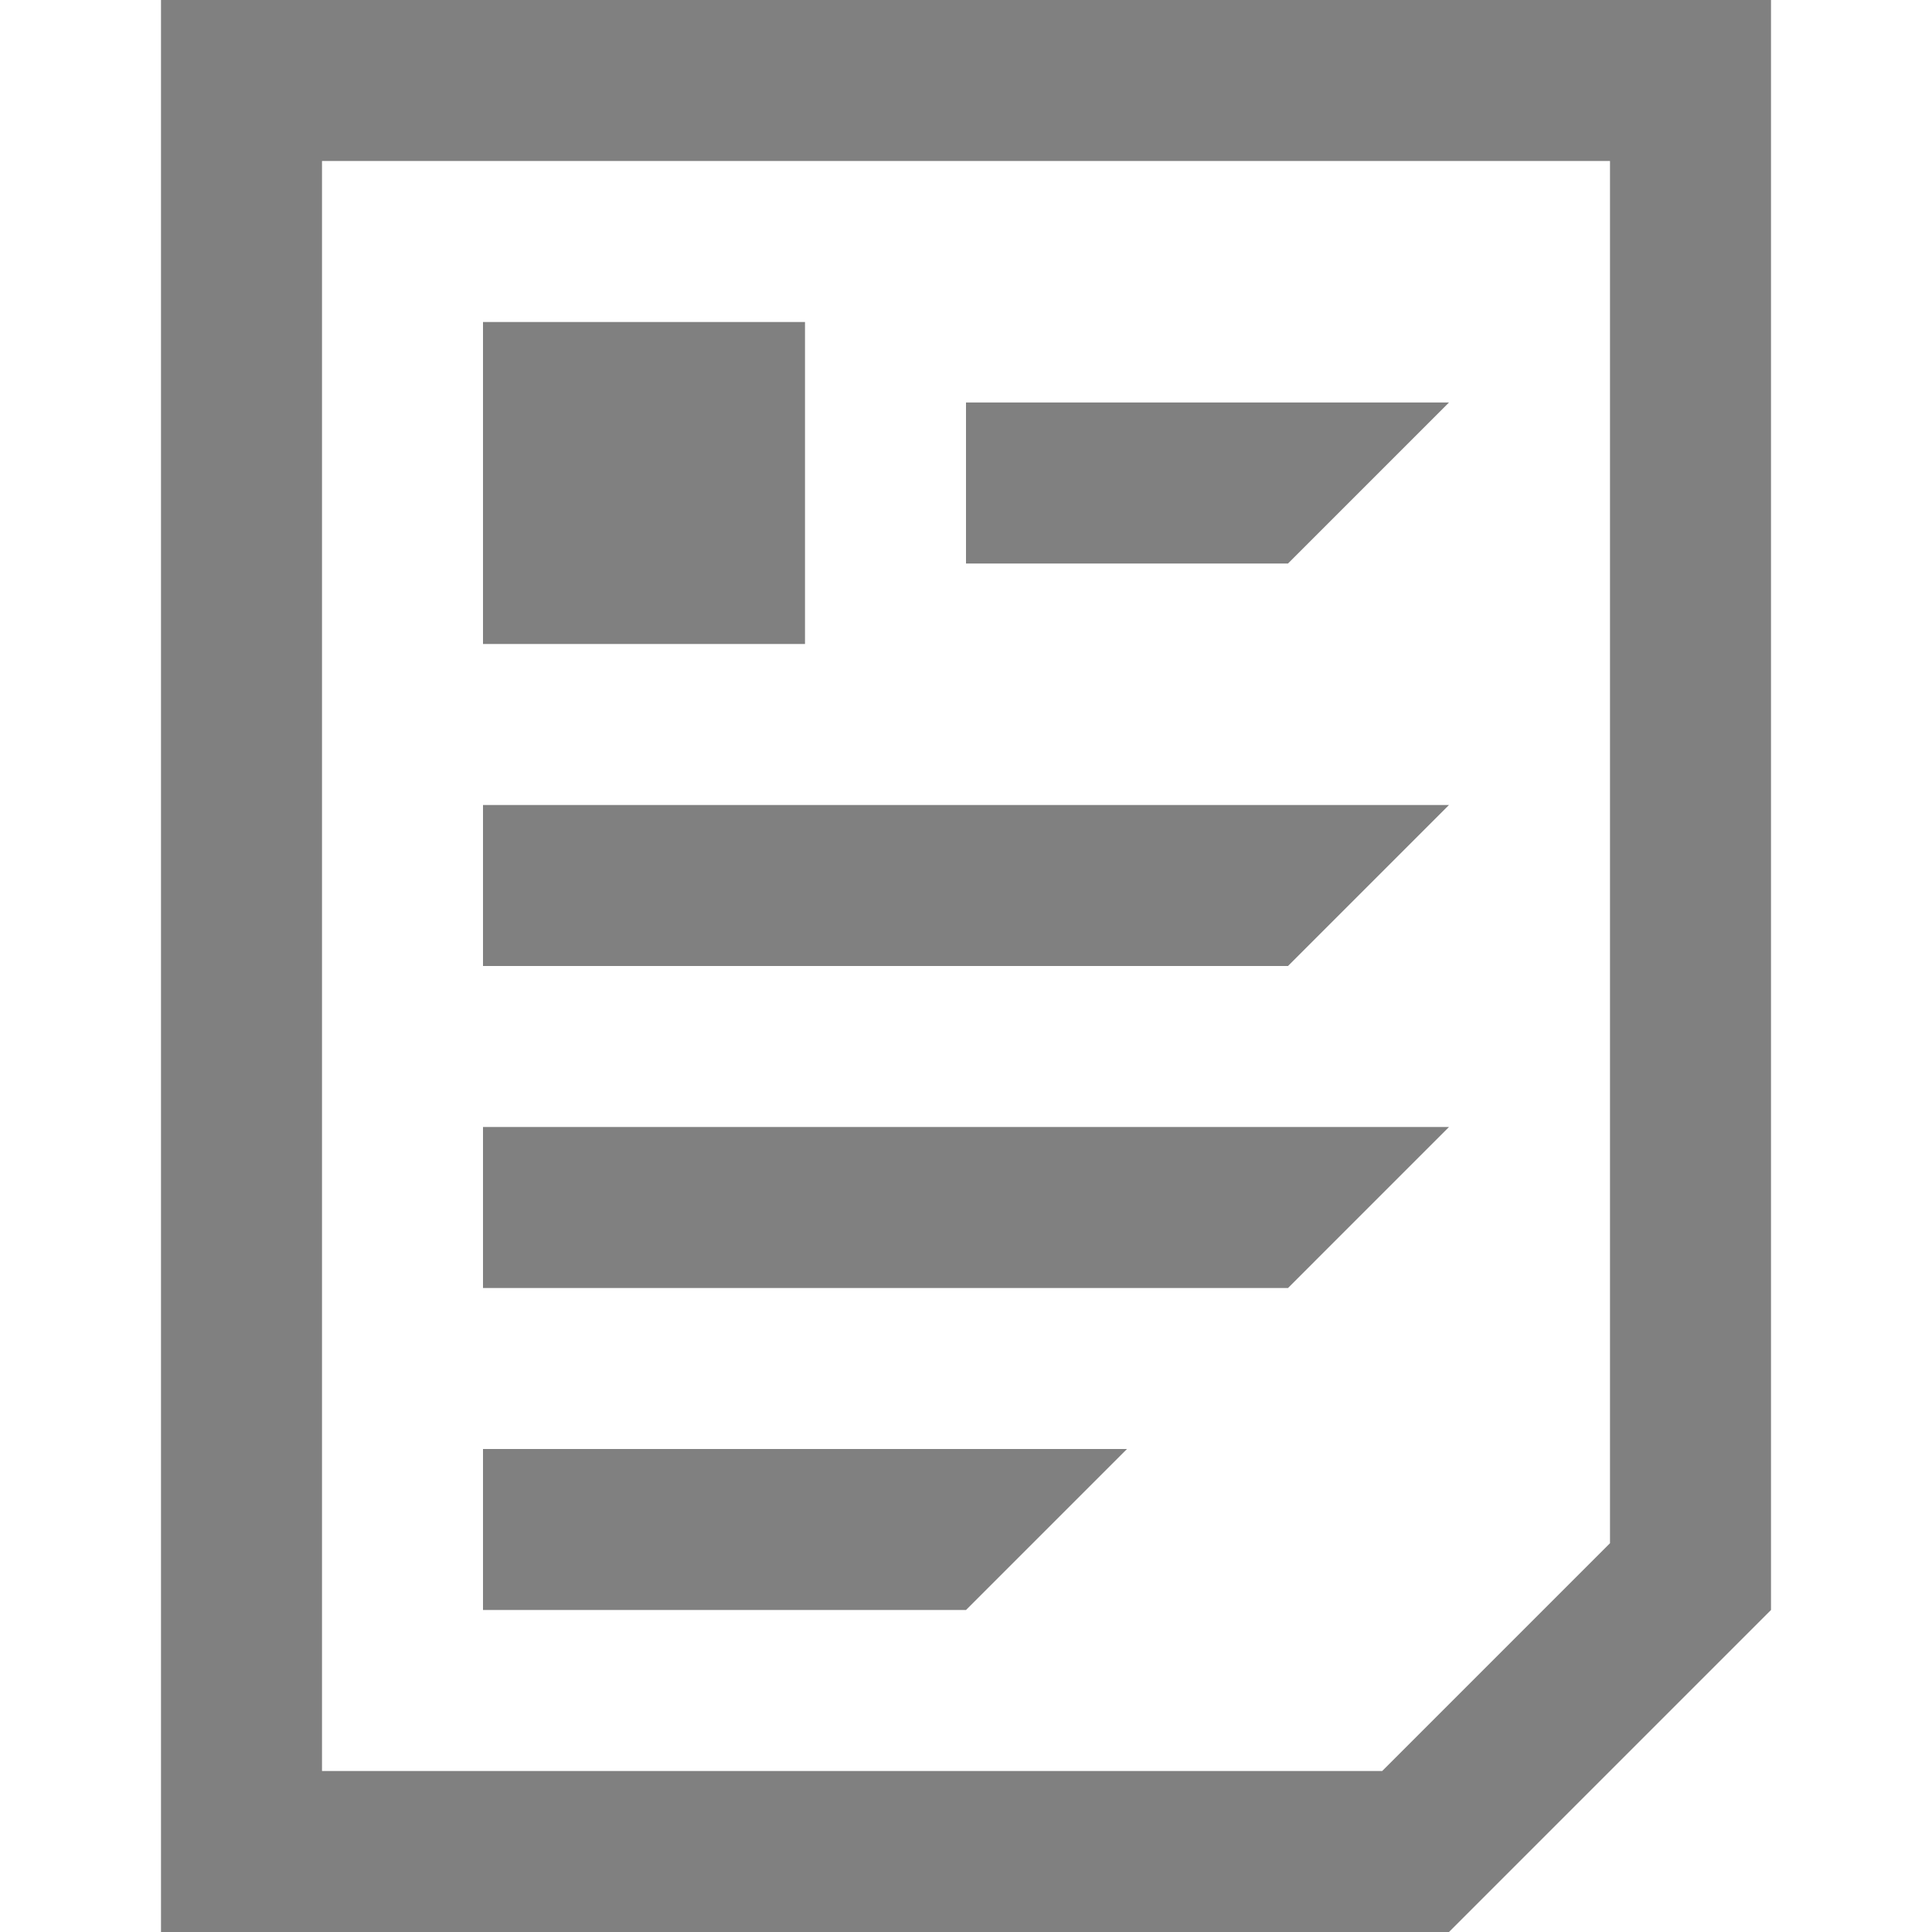
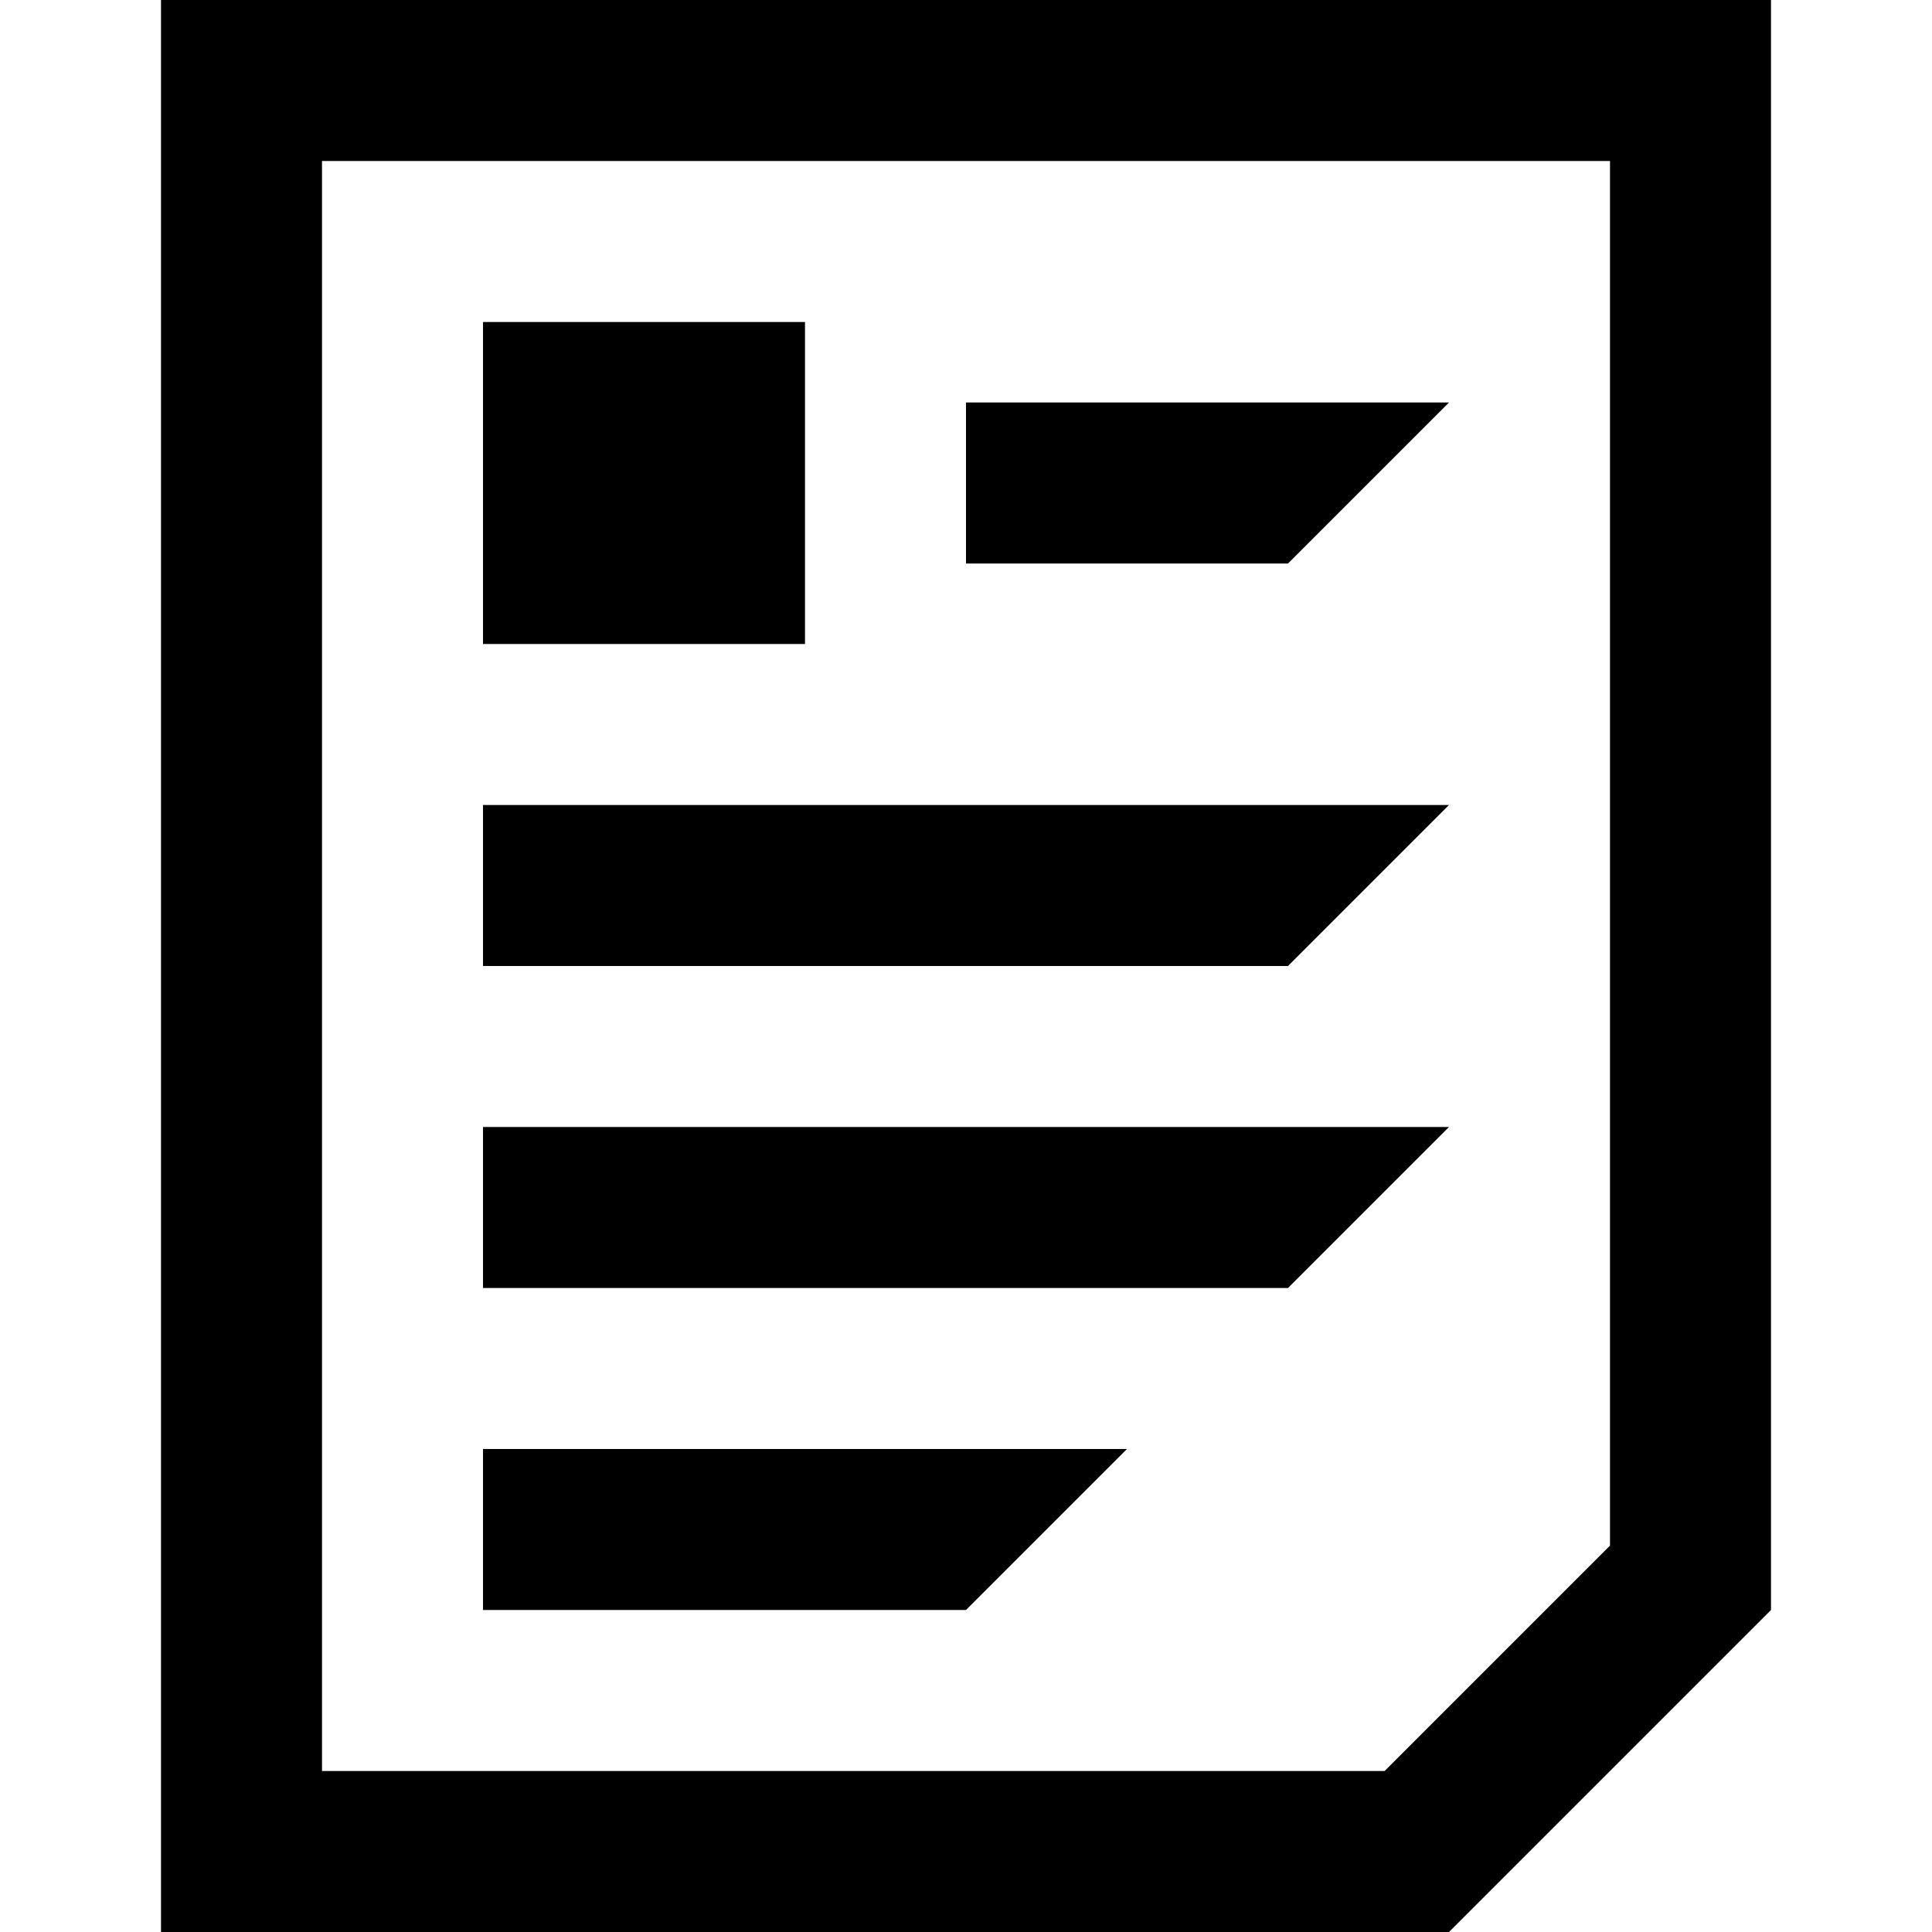
- <svg xmlns="http://www.w3.org/2000/svg" id="Layer_1" data-name="Layer 1" viewBox="0 0 24 24">
-   <defs>
-     <style>
-       .cls-1 {
-         fill: gray;
-       }
-     </style>
-   </defs>
-   <path class="cls-1" d="M18,10H6v2H16Zm0-5H12V7h4ZM10,4H6V8h4Zm8,10H6v2H16ZM2,0V24H18l4-4V0ZM20,19.17,17.17,22H4V2H20ZM14,18H6v2h6Z" />
+ <svg xmlns="http://www.w3.org/2000/svg" version="1.1" id="Layer_1" x="0px" y="0px" width="24px" height="24px" viewBox="0 0 24 24" enable-background="new 0 0 24 24" xml:space="preserve">
+   <path d="M18,10H6v2h10L18,10z M18,5h-6v2h4L18,5z M10,4H6v4h4V4z M18,14H6v2h10L18,14z M2,0v24h16l4-4V0H2z M20,19.2L17.2,22H4V2h16  V19.2z M14,18H6v2h6L14,18z" />
</svg>
